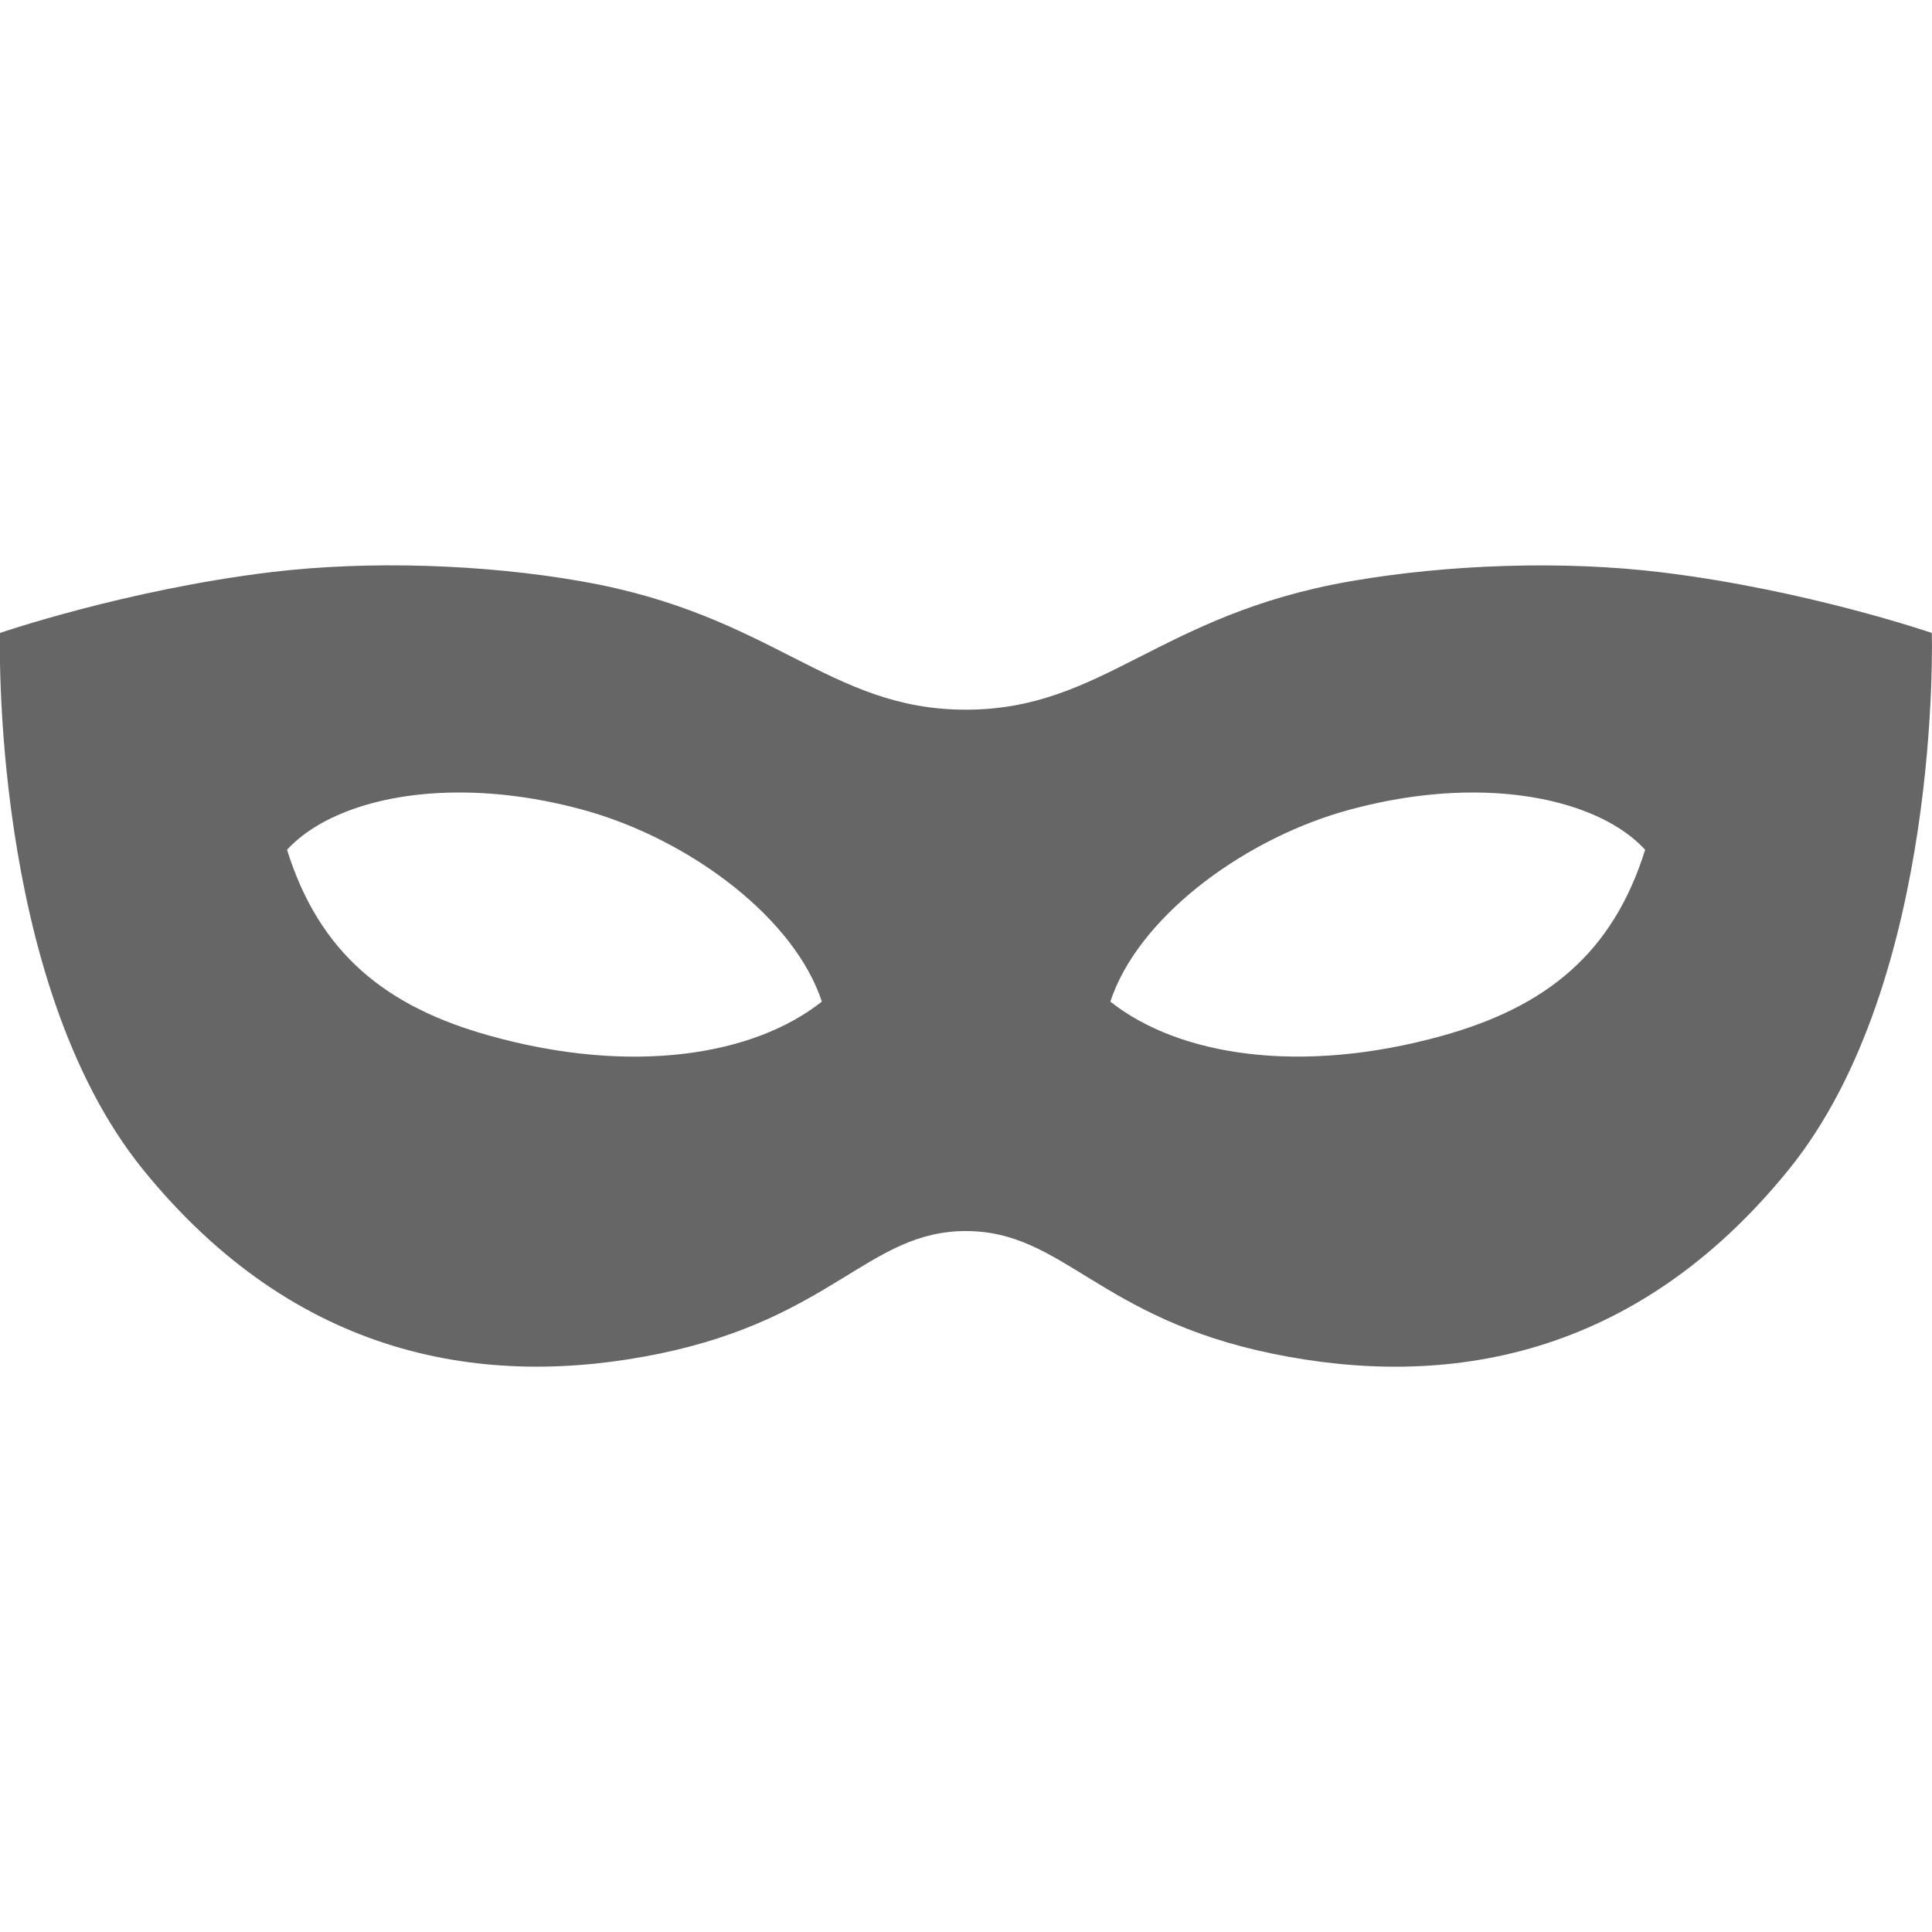
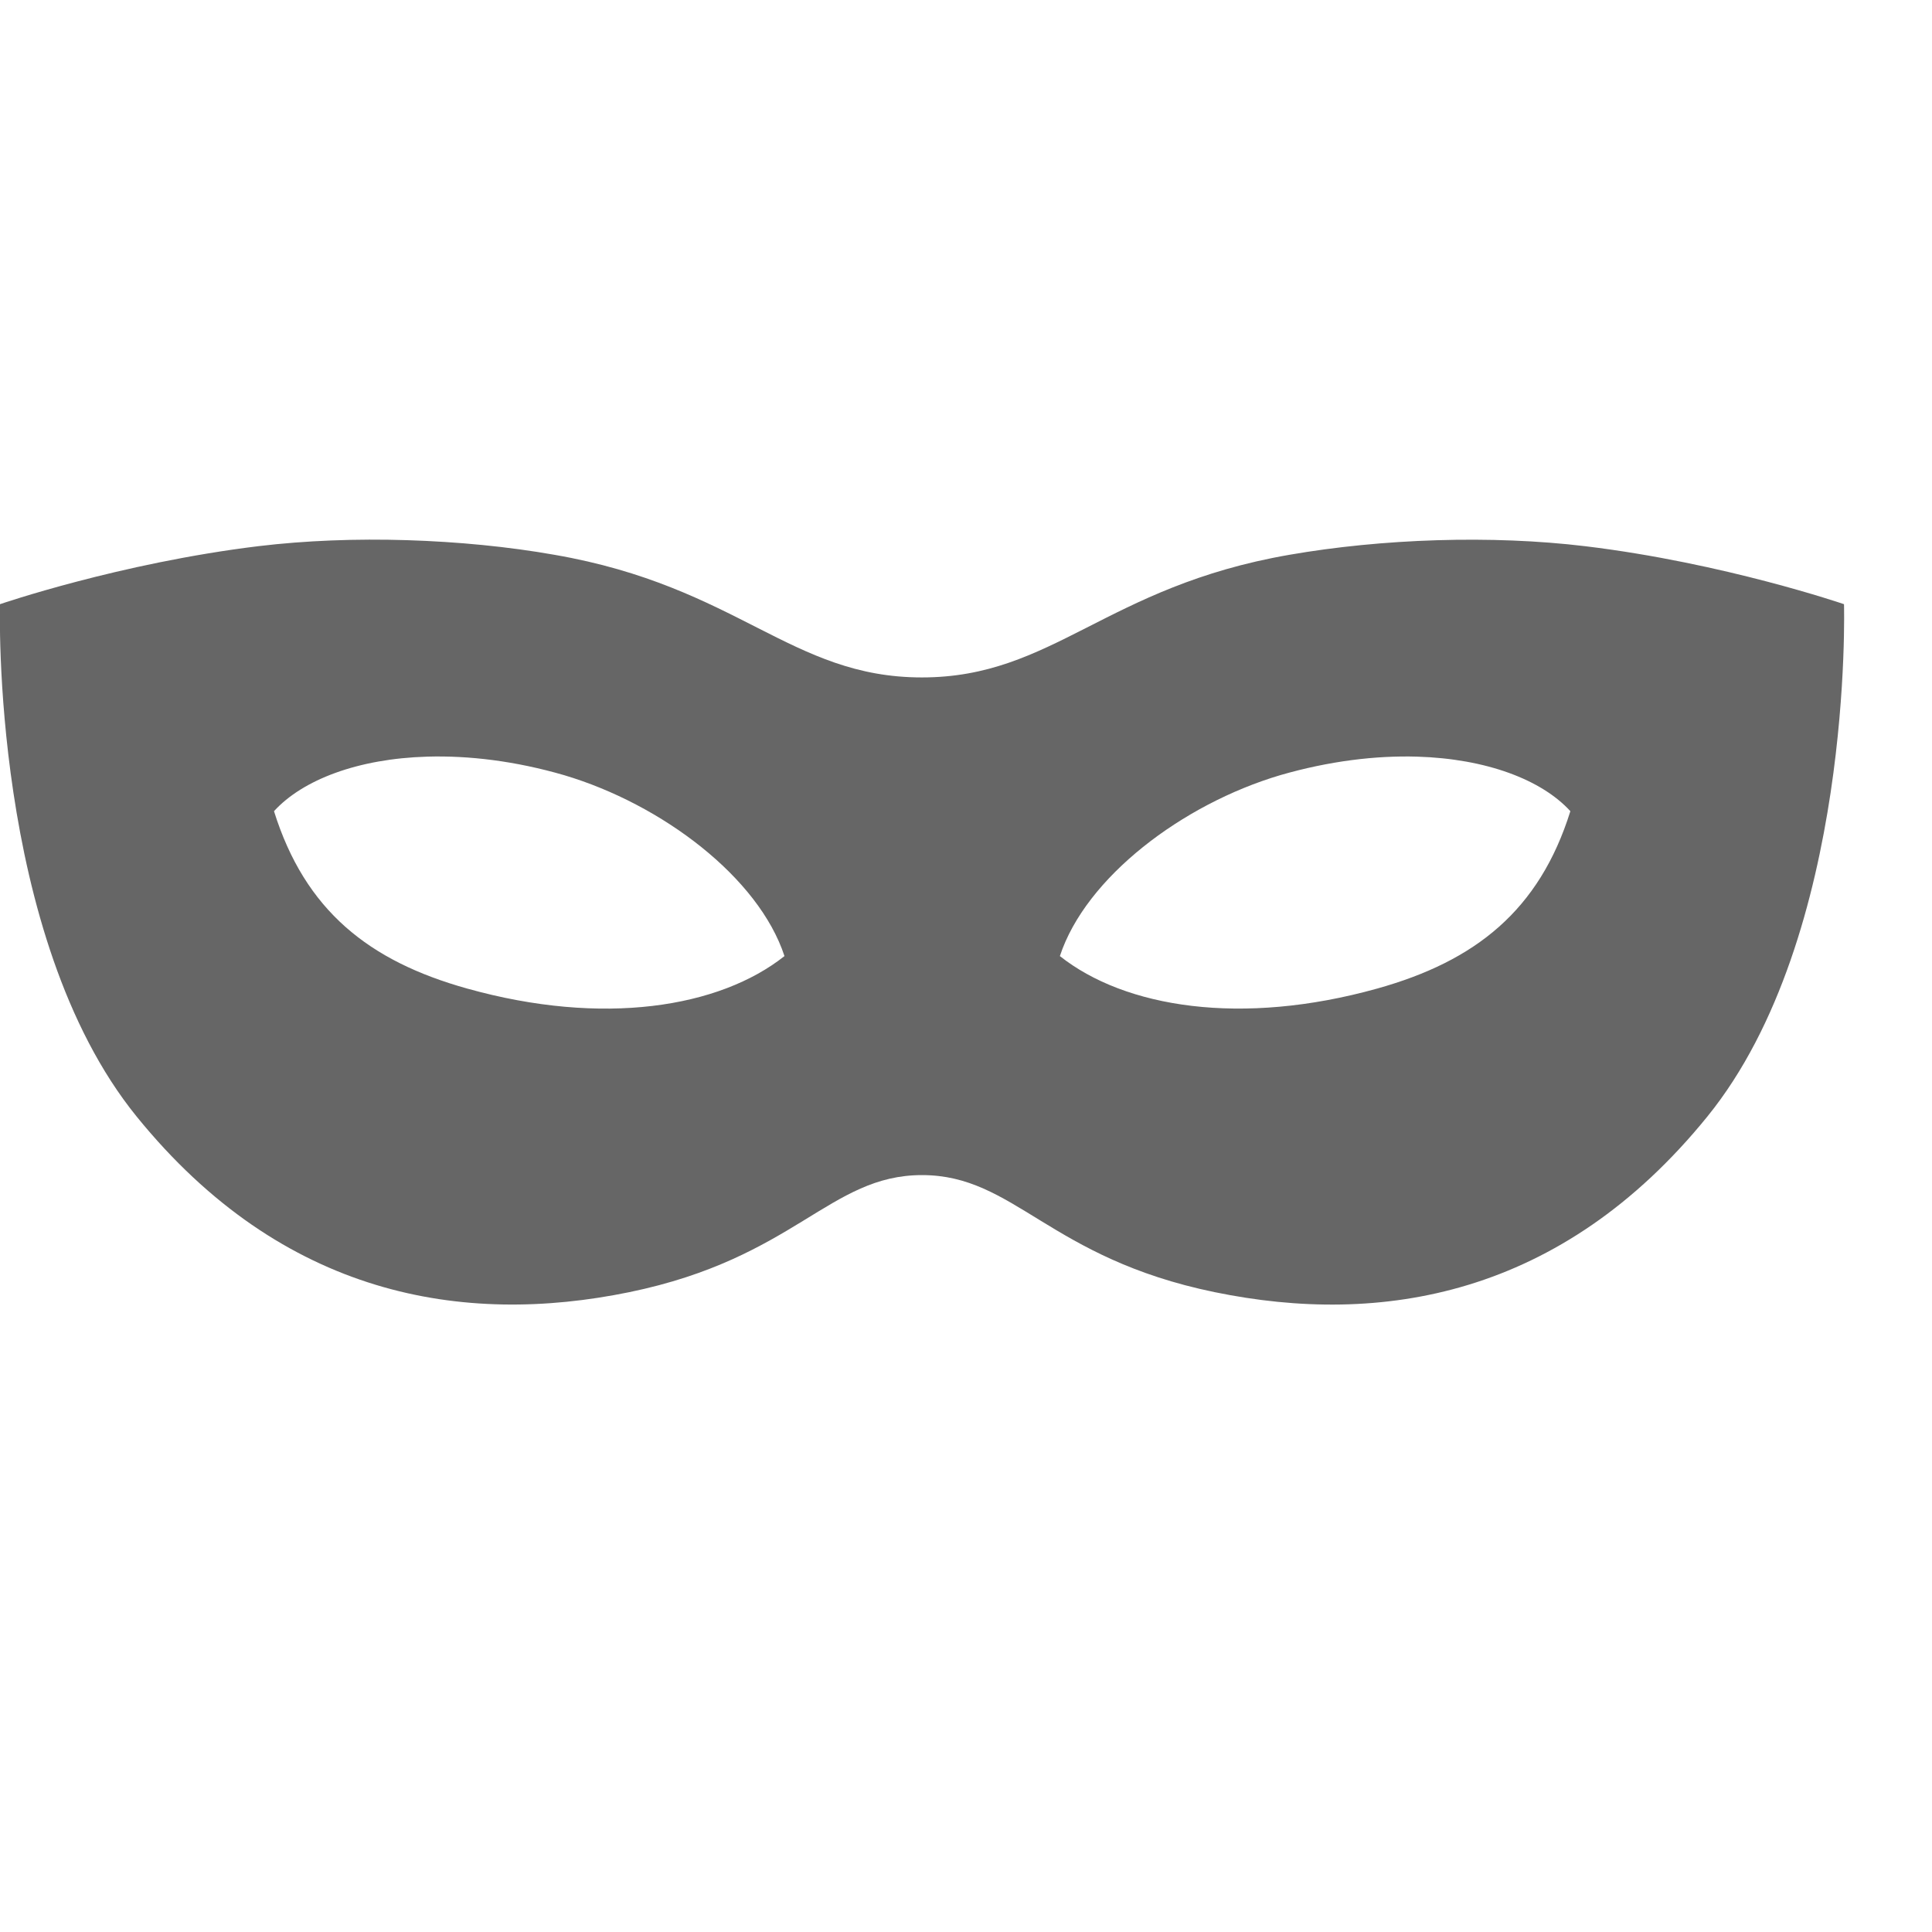
- <svg xmlns="http://www.w3.org/2000/svg" viewBox="0 0 21 21" height="21" width="21" version="1.1" id="svg4">
+ <svg xmlns="http://www.w3.org/2000/svg" viewBox="0 0 22 22" height="21" width="21" version="1.1" id="svg4">
  <defs id="defs8" />
  <path d="M 4.636,6.151 C 4.058,6.133 3.478,6.155 2.945,6.219 1.365,6.411 -3.5805765e-5,6.88 -3.5805765e-5,6.88 c 0,7e-7 -0.111,3.778 1.555,5.833 1.667,2.056 3.722,2.389 5.611,2.001 1.889,-0.389 2.278,-1.333 3.333,-1.333 1.056,0 1.444,0.945 3.333,1.333 1.889,0.389 3.945,0.055 5.611,-2.001 1.667,-2.056 1.555,-5.833 1.555,-5.833 0,0 -1.365,-0.469 -2.945,-0.66 -1.067,-0.129 -2.317,-0.086 -3.373,0.098 -2.092,0.363 -2.689,1.396 -4.182,1.396 -1.493,0 -2.09,-1.033 -4.182,-1.396 C 5.79,6.225 5.214,6.169 4.636,6.151 Z m 0.228,2.465 c 0.473,-0.014 1.003,0.049 1.56,0.211 1.116,0.332 2.215,1.165 2.509,2.06 -0.74,0.587 -2.064,0.803 -3.613,0.37 -1.118,-0.312 -1.846,-0.888 -2.2,-2.02 0.327,-0.358 0.956,-0.598 1.745,-0.621 z m 11.273,0 c 0.789,0.024 1.418,0.263 1.745,0.621 -0.354,1.132 -1.083,1.708 -2.2,2.02 -1.549,0.432 -2.873,0.217 -3.613,-0.37 0.294,-0.895 1.393,-1.729 2.509,-2.06 0.556,-0.161 1.087,-0.225 1.56,-0.211 z" style="fill:#666666;fill-rule:evenodd" id="path2" />
</svg>
